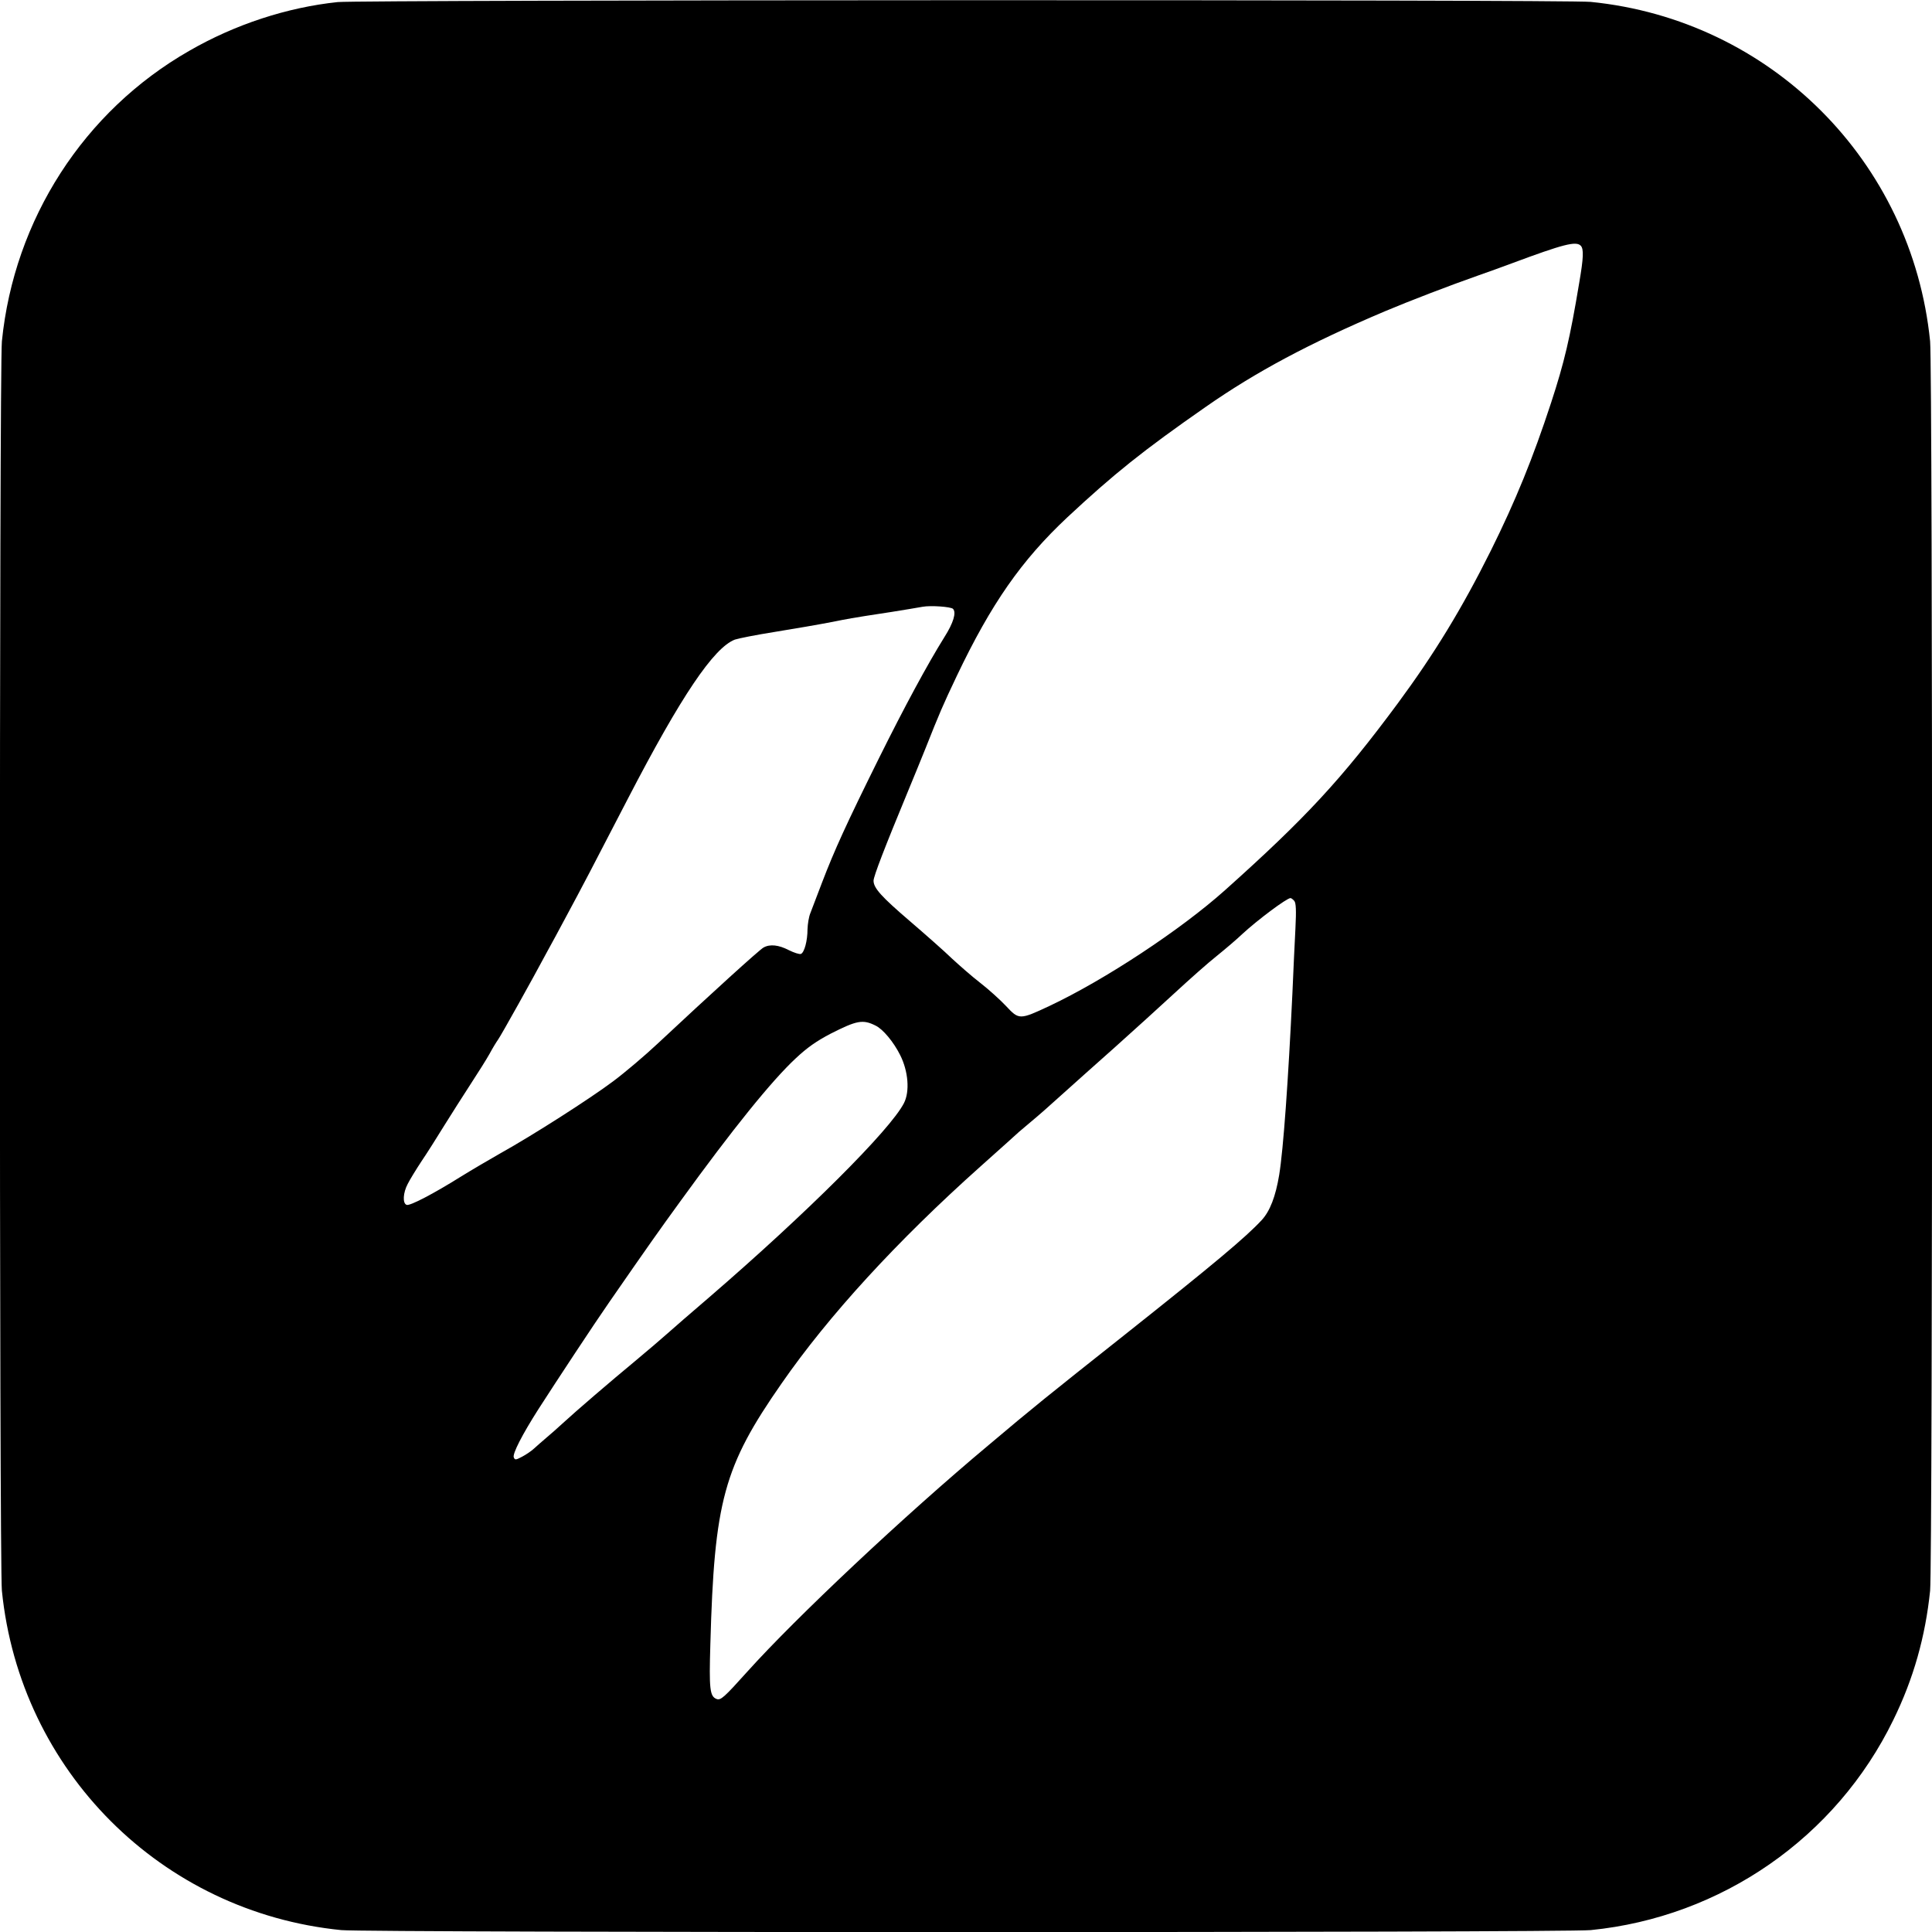
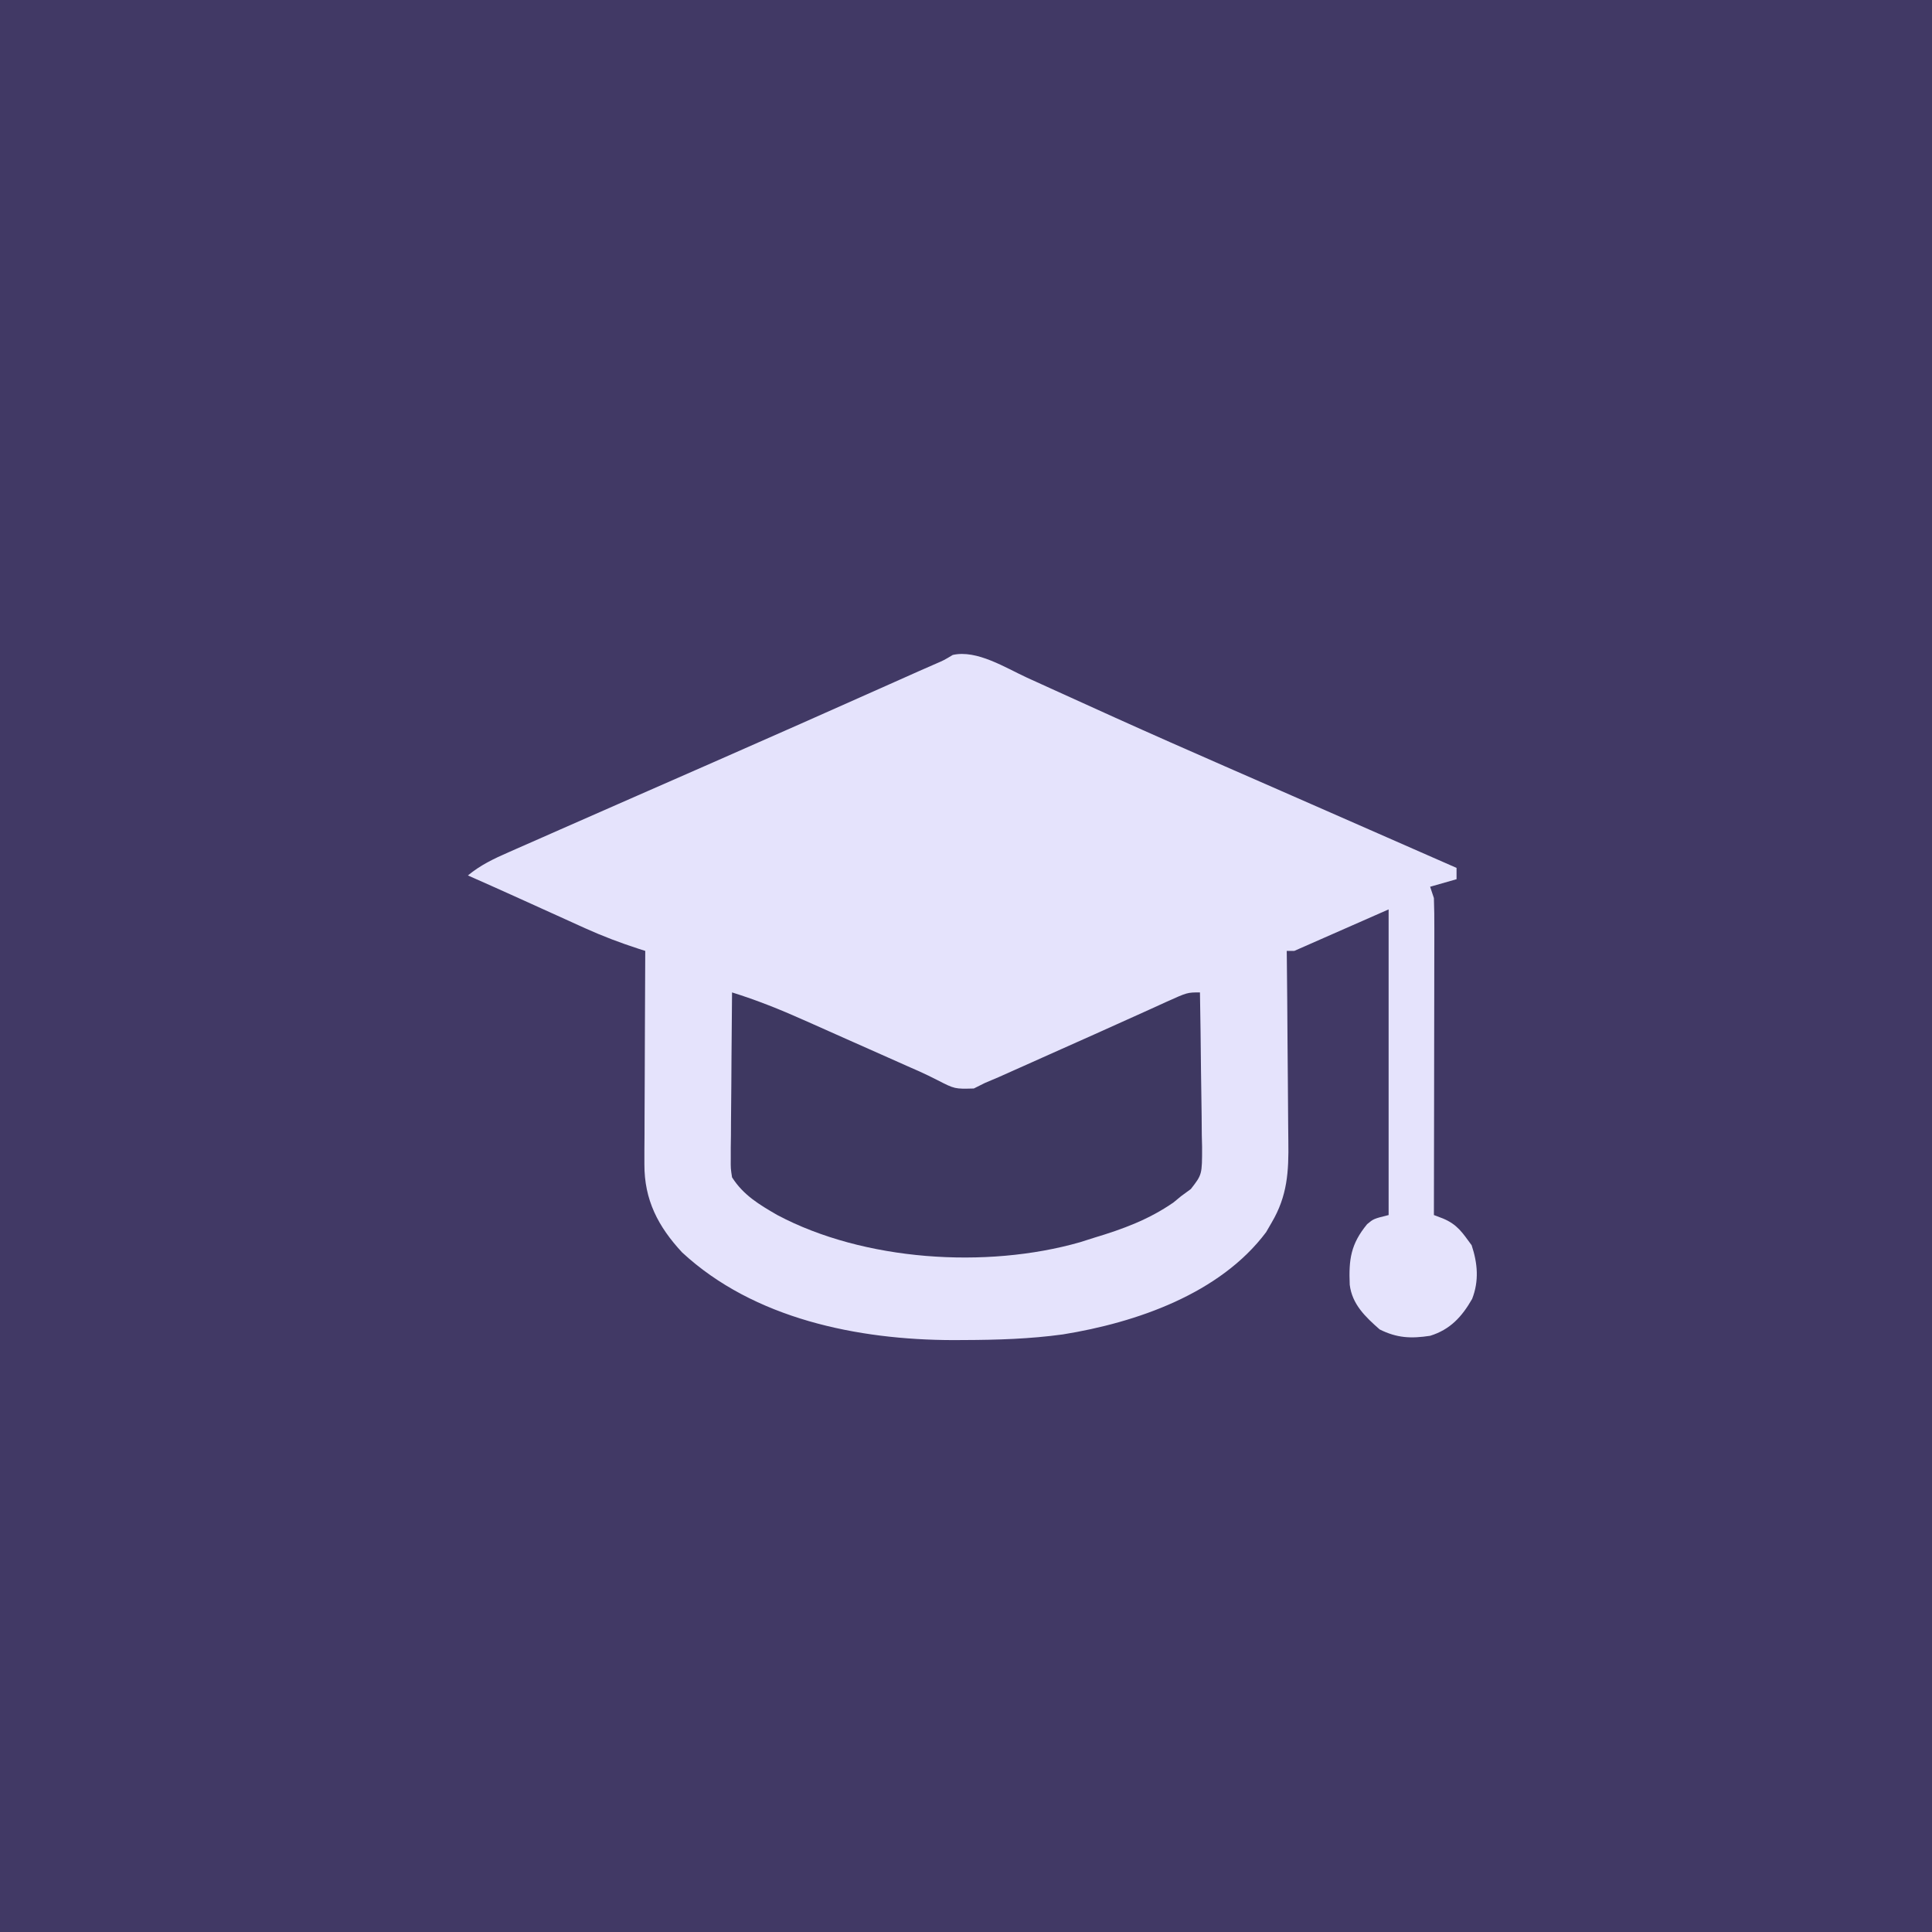
- <svg xmlns="http://www.w3.org/2000/svg" version="1.0" width="1024pt" height="1024pt" viewBox="0 0 1024 1024" preserveAspectRatio="xMidYMid meet">
-   <g transform="translate(0,1024) scale(0.1,-0.1)" fill="#000000" stroke="none">
-     <path d="M1790 10229 c-267 -28 -544 -118 -788 -259 -557 -319 -927 -892 -992 -1539 -14 -143 -14 -6479 0 -6622 96 -955 845 -1704 1799 -1799 143 -14 6479 -14 6622 0 693 69 1301 491 1604 1114 107 218 170 442 195 685 14 143 14 6479 0 6622 -96 955 -846 1704 -1799 1799 -129 13 -6516 11 -6641 -1z m6588 -1291 c17 -17 15 -65 -8 -198 -49 -295 -79 -421 -149 -635 -96 -293 -188 -519 -319 -783 -154 -309 -300 -548 -495 -812 -297 -401 -487 -606 -914 -988 -236 -211 -637 -475 -929 -613 -160 -75 -163 -75 -232 -1 -31 33 -93 89 -137 123 -44 34 -111 93 -150 129 -38 37 -140 127 -225 200 -148 127 -190 173 -190 212 0 23 59 176 182 473 30 72 71 173 92 225 77 194 92 229 167 387 183 384 343 613 586 841 248 231 400 353 733 585 268 187 551 338 950 507 128 54 344 137 495 190 50 17 131 47 180 65 271 101 338 118 363 93z m-3327 -1925 c19 -19 2 -75 -45 -149 -91 -146 -212 -370 -348 -644 -174 -351 -236 -488 -300 -655 -27 -71 -56 -146 -63 -165 -8 -19 -14 -57 -15 -85 0 -62 -17 -124 -35 -131 -7 -3 -36 6 -64 20 -54 28 -100 33 -134 14 -20 -10 -283 -249 -562 -510 -66 -62 -172 -152 -235 -199 -124 -93 -429 -288 -600 -383 -58 -33 -150 -87 -205 -121 -147 -92 -273 -158 -290 -151 -22 8 -19 64 6 111 11 22 44 76 73 120 30 44 84 130 121 190 38 61 101 160 140 220 40 61 85 133 100 160 15 28 35 61 45 75 17 24 180 316 259 464 22 39 69 127 106 196 76 141 136 255 322 615 283 546 456 802 568 845 17 6 112 25 213 41 100 16 238 40 305 53 67 14 145 27 172 31 44 6 233 36 305 49 44 8 150 0 161 -11z m1809 -1548 c9 -11 11 -49 6 -147 -4 -73 -11 -227 -16 -343 -22 -463 -48 -828 -70 -962 -19 -115 -49 -192 -92 -239 -83 -90 -251 -231 -726 -608 -415 -329 -485 -385 -723 -586 -446 -373 -1019 -912 -1278 -1200 -124 -138 -141 -153 -163 -145 -36 14 -40 52 -33 290 21 759 70 941 378 1383 249 359 612 755 1052 1148 110 98 202 181 205 184 3 3 32 27 65 55 33 27 107 92 165 145 58 52 184 165 280 250 95 85 237 214 314 285 78 72 179 162 226 199 47 38 108 90 135 116 79 73 235 190 255 190 4 0 13 -7 20 -15z m-2219 -661 c39 -19 95 -86 130 -156 43 -85 52 -193 20 -255 -72 -141 -514 -582 -1031 -1028 -96 -82 -197 -170 -225 -195 -28 -25 -104 -90 -170 -145 -127 -105 -310 -262 -385 -331 -25 -23 -63 -57 -85 -75 -22 -19 -51 -44 -65 -57 -14 -13 -42 -32 -63 -43 -34 -18 -38 -18 -44 -3 -7 19 44 119 130 254 97 151 298 456 376 568 214 309 263 378 377 535 276 381 483 638 612 758 61 57 108 90 184 130 140 71 171 77 239 43z" />
-   </g>
+ <svg xmlns="http://www.w3.org/2000/svg" version="1.1" width="512" height="512">
+   <path d="M0 0 C168.96 0 337.92 0 512 0 C512 168.96 512 337.92 512 512 C343.04 512 174.08 512 0 512 C0 343.04 0 174.08 0 0 Z " fill="#413965" transform="translate(0,0)" />
+   <path d="M0 0 C1.144 0.519 1.144 0.519 2.312 1.049 C3.955 1.794 5.597 2.542 7.239 3.291 C11.708 5.329 16.184 7.352 20.66 9.375 C21.585 9.793 22.51 10.212 23.463 10.643 C33.029 14.964 42.635 19.193 52.25 23.402 C53.496 23.948 53.496 23.948 54.768 24.505 C59.008 26.362 63.25 28.218 67.491 30.073 C76.029 33.809 84.561 37.558 93.093 41.306 C97.49 43.237 101.888 45.167 106.285 47.098 C107.757 47.744 109.228 48.39 110.699 49.036 C111.727 49.487 112.754 49.938 113.812 50.402 C113.812 51.392 113.812 52.382 113.812 53.402 C111.502 54.062 109.192 54.722 106.812 55.402 C107.142 56.392 107.472 57.382 107.812 58.402 C107.904 61.095 107.939 63.761 107.926 66.454 C107.926 67.274 107.926 68.093 107.926 68.938 C107.926 71.649 107.918 74.359 107.91 77.07 C107.908 78.949 107.907 80.828 107.906 82.707 C107.902 87.654 107.892 92.601 107.881 97.548 C107.871 102.595 107.866 107.642 107.861 112.689 C107.851 122.594 107.834 132.498 107.812 142.402 C108.606 142.703 109.399 143.004 110.216 143.315 C114.05 144.921 115.366 147.072 117.812 150.402 C119.405 155.179 119.807 159.861 117.941 164.629 C115.234 169.369 112.11 172.766 106.812 174.402 C101.765 175.171 98.036 175.014 93.438 172.715 C89.635 169.365 86.134 166.049 85.504 160.863 C85.222 154.114 85.787 150.101 90.109 144.828 C91.812 143.402 91.812 143.402 95.812 142.402 C95.812 115.672 95.812 88.942 95.812 61.402 C87.562 65.032 79.312 68.662 70.812 72.402 C70.153 72.402 69.493 72.402 68.812 72.402 C68.821 73.172 68.83 73.941 68.839 74.734 C68.92 82.015 68.981 89.297 69.02 96.579 C69.041 100.322 69.069 104.064 69.114 107.807 C69.158 111.425 69.182 115.043 69.192 118.661 C69.199 120.035 69.214 121.409 69.235 122.783 C69.359 130.902 68.994 137.323 64.812 144.402 C64.329 145.238 63.846 146.073 63.348 146.934 C51.145 163.247 28.934 170.9 9.512 174.031 C0.751 175.236 -7.915 175.498 -16.75 175.527 C-18.186 175.534 -18.186 175.534 -19.651 175.542 C-44.802 175.486 -72.403 169.936 -91.438 152.289 C-97.787 145.443 -101.453 138.391 -101.415 128.938 C-101.414 127.677 -101.414 126.416 -101.414 125.117 C-101.404 123.757 -101.393 122.396 -101.383 121.035 C-101.379 119.631 -101.376 118.227 -101.374 116.823 C-101.367 113.144 -101.347 109.465 -101.325 105.786 C-101.304 102.025 -101.295 98.265 -101.285 94.504 C-101.264 87.137 -101.23 79.77 -101.188 72.402 C-101.757 72.221 -102.327 72.039 -102.913 71.851 C-107.769 70.272 -112.437 68.517 -117.094 66.406 C-118.008 65.994 -118.008 65.994 -118.941 65.573 C-120.858 64.708 -122.773 63.837 -124.688 62.965 C-125.967 62.386 -127.247 61.807 -128.527 61.229 C-130.976 60.122 -133.424 59.013 -135.871 57.903 C-139.968 56.049 -144.075 54.222 -148.188 52.402 C-144.87 49.656 -141.281 47.949 -137.363 46.242 C-136.682 45.941 -136.002 45.639 -135.3 45.329 C-133.035 44.327 -130.768 43.334 -128.5 42.34 C-126.884 41.627 -125.268 40.914 -123.652 40.2 C-118.5 37.927 -113.344 35.664 -108.188 33.402 C-106.525 32.673 -104.863 31.943 -103.201 31.213 C-96.53 28.285 -89.859 25.357 -83.186 22.433 C-67.612 15.606 -52.074 8.699 -36.543 1.774 C-35.62 1.363 -34.696 0.952 -33.745 0.528 C-32.019 -0.241 -30.293 -1.011 -28.568 -1.781 C-27.071 -2.448 -25.57 -3.107 -24.065 -3.754 C-22.048 -4.623 -22.048 -4.623 -19.694 -6.031 C-13.311 -7.474 -5.736 -2.638 0 0 Z " fill="#E5E3FC" transform="translate(272.1875,179.5977)" />
+   <path d="M0 0 C6.523 2.035 12.735 4.518 18.969 7.309 C19.889 7.717 20.809 8.125 21.758 8.545 C24.674 9.839 27.587 11.138 30.5 12.438 C32.454 13.306 34.409 14.174 36.363 15.041 C39.968 16.641 43.571 18.244 47.174 19.849 C47.978 20.202 48.783 20.554 49.612 20.918 C51.23 21.651 52.829 22.425 54.41 23.236 C59.021 25.6 59.021 25.6 64.073 25.463 C65.039 24.98 66.005 24.498 67 24 C68.231 23.472 69.465 22.95 70.7 22.431 C72.077 21.819 73.453 21.204 74.828 20.586 C75.576 20.253 76.324 19.919 77.094 19.576 C79.481 18.512 81.865 17.443 84.25 16.375 C85.805 15.681 87.359 14.987 88.914 14.293 C89.684 13.949 90.453 13.606 91.246 13.252 C92.8 12.558 94.353 11.865 95.908 11.172 C99.971 9.359 104.029 7.534 108.08 5.692 C108.902 5.321 109.725 4.949 110.572 4.567 C112.147 3.855 113.719 3.139 115.29 2.419 C120.662 0 120.662 0 124 0 C124.127 6.887 124.214 13.773 124.275 20.66 C124.3 23.003 124.334 25.345 124.377 27.688 C124.438 31.056 124.466 34.424 124.488 37.793 C124.514 38.839 124.54 39.885 124.566 40.963 C124.569 48.267 124.569 48.267 121.592 52.099 C120.737 52.726 119.881 53.354 119 54 C118.352 54.536 117.703 55.072 117.035 55.625 C110.51 60.173 103.576 62.723 96 65 C94.753 65.396 93.507 65.791 92.223 66.199 C67.371 73.31 34.898 71.169 12 59 C7.218 56.237 3.007 53.734 0 49 C-0.361 46.659 -0.361 46.659 -0.341 44.048 C-0.34 43.067 -0.34 42.086 -0.34 41.076 C-0.324 40.025 -0.309 38.974 -0.293 37.891 C-0.289 36.809 -0.284 35.727 -0.28 34.612 C-0.263 31.158 -0.226 27.704 -0.188 24.25 C-0.172 21.908 -0.159 19.565 -0.146 17.223 C-0.113 11.482 -0.063 5.741 0 0 Z " fill="#3E3861" transform="translate(194,263)" />
</svg>
